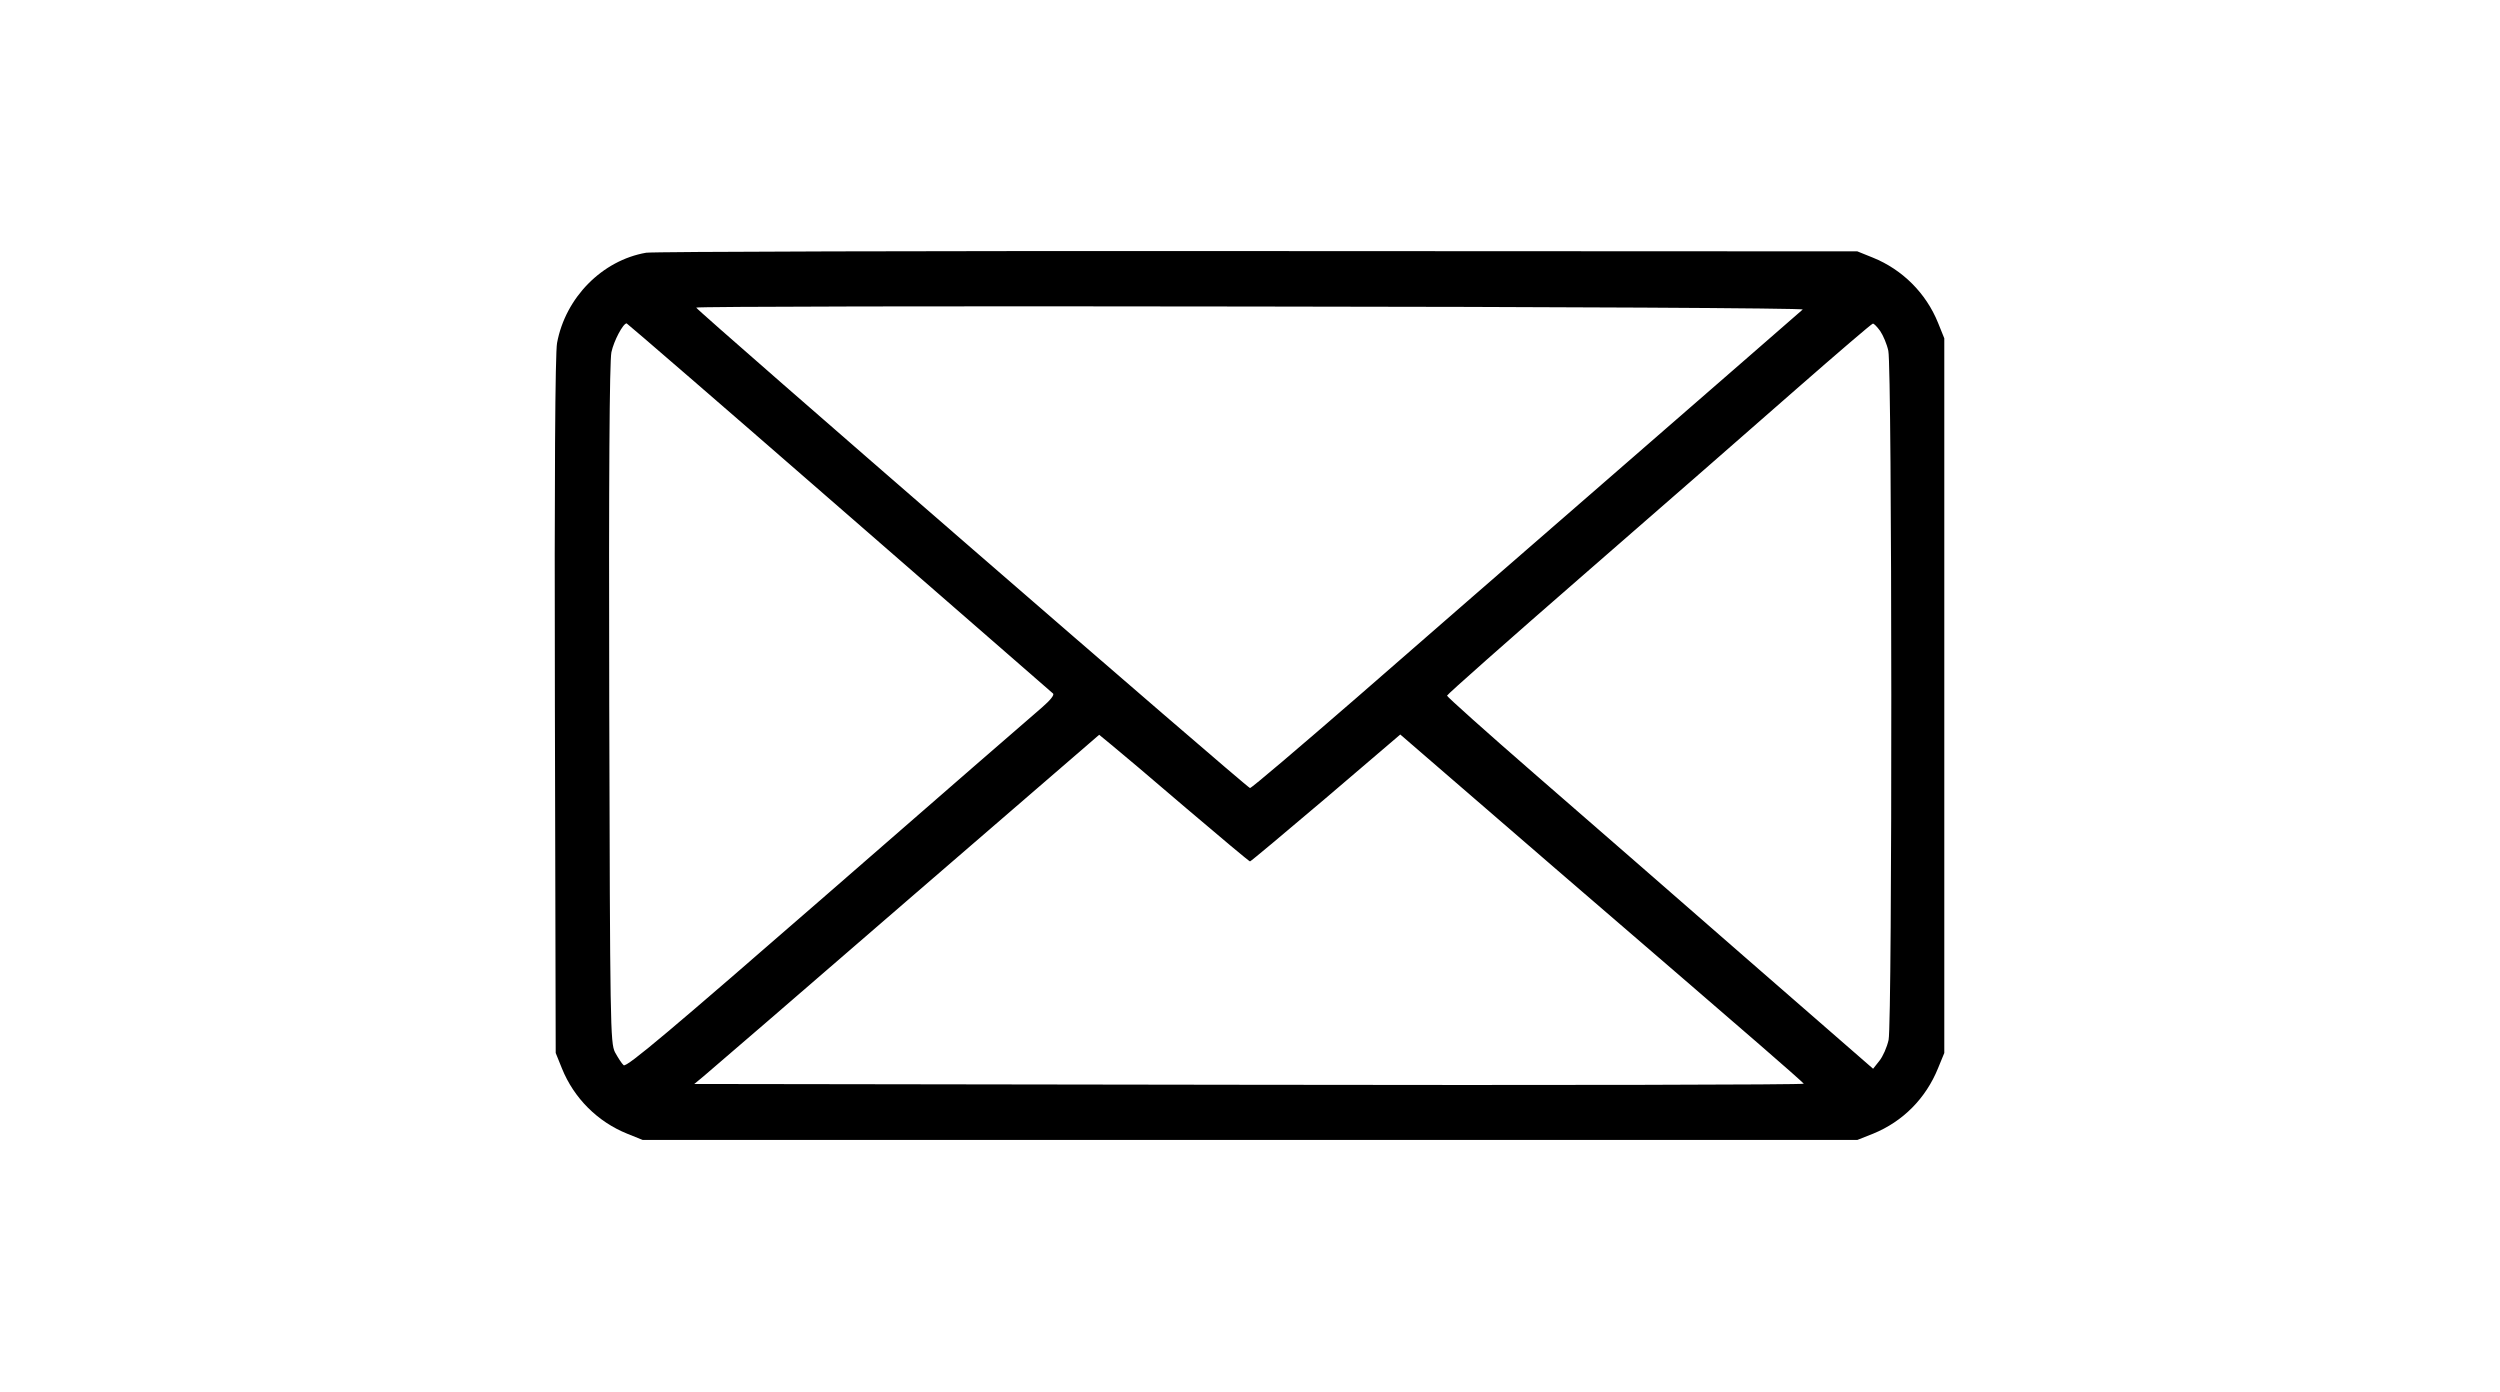
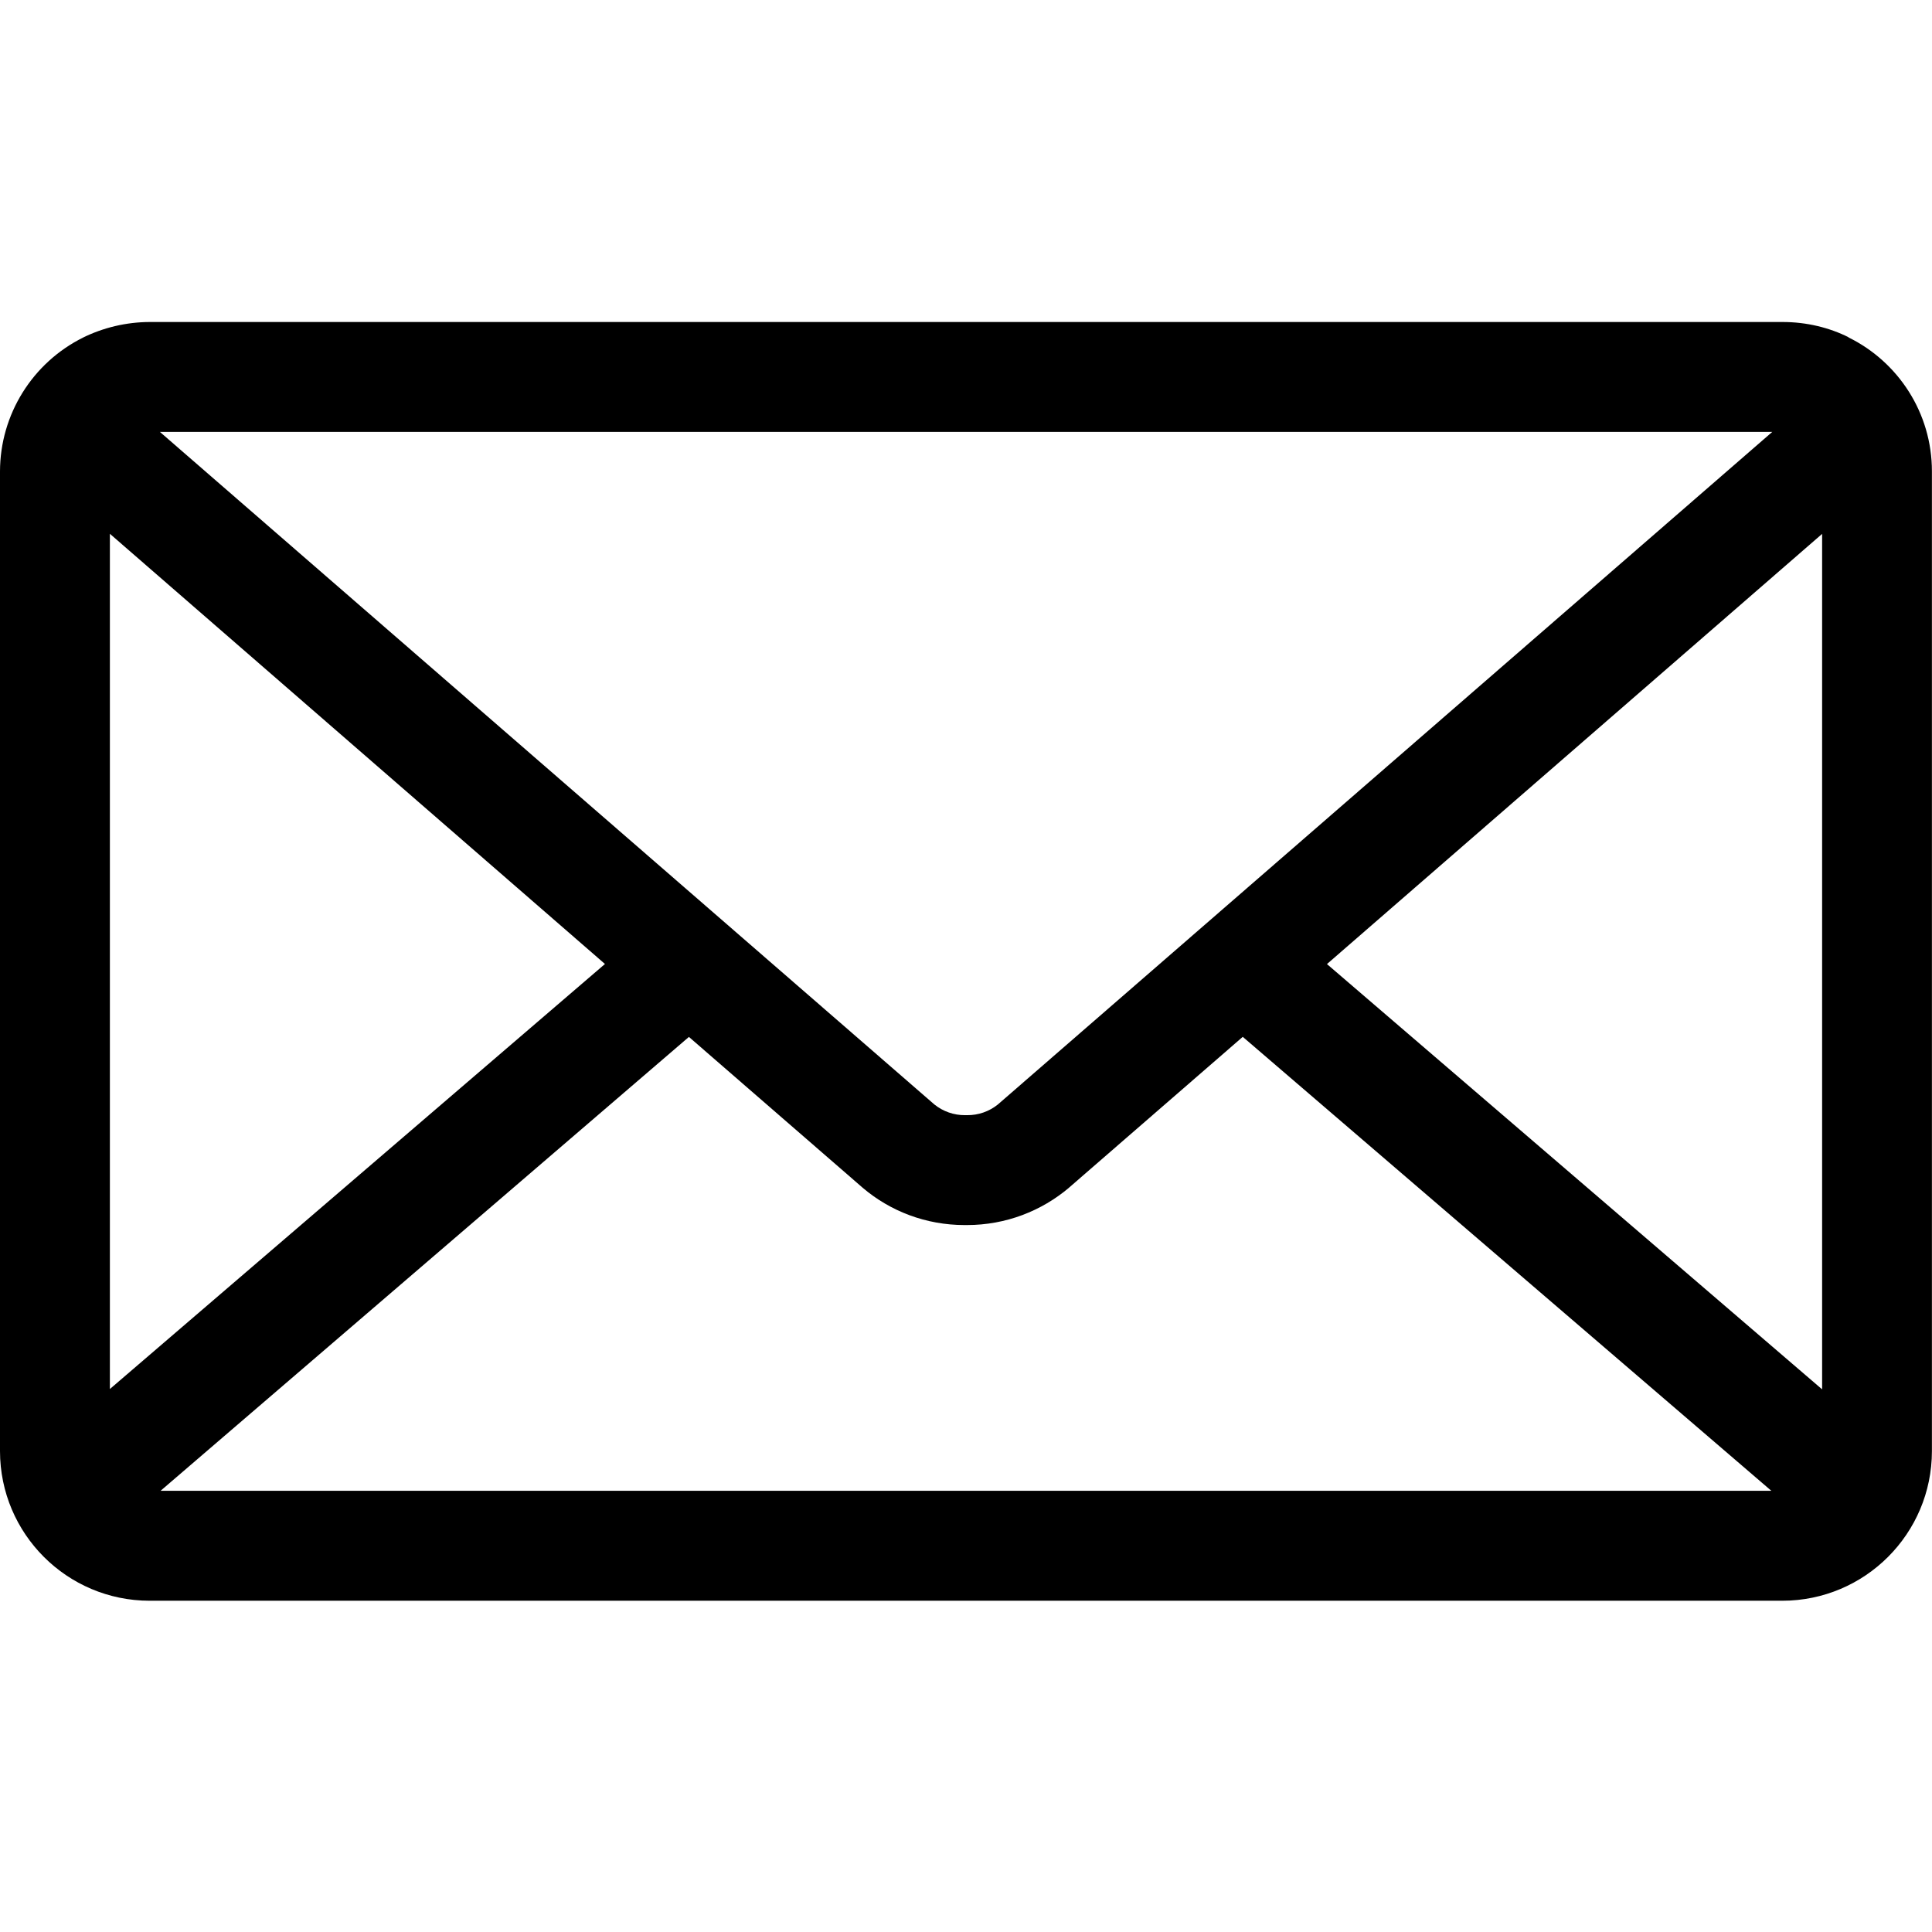
- <svg xmlns="http://www.w3.org/2000/svg" version="1.0" width="920pt" height="512pt" viewBox="0 0 920 512" preserveAspectRatio="xMidYMid meet">
-   <g transform="translate(0,512) scale(0.1,-0.1)" fill="#000000" stroke="none">
-     <path d="M2378 4190 c-162 -28 -297 -165 -328 -332 -7 -36 -10 -497 -8 -1334 l3 -1279 23 -57 c44 -109 131 -196 240 -240 l57 -23 2235 0 2235 0 58 23 c110 45 194 130 239 241 l23 56 0 1315 0 1315 -23 57 c-44 109 -131 196 -240 240 l-57 23 -2205 1 c-1213 1 -2226 -2 -2252 -6z m4256 -209 c-13 -12 -263 -229 -794 -691 -256 -222 -637 -554 -847 -737 -211 -183 -387 -333 -393 -333 -10 0 -2033 1755 -2038 1768 -1 4 917 6 2040 4 1136 -1 2038 -6 2032 -11z m-3547 -727 c428 -372 782 -681 788 -686 6 -5 -9 -24 -40 -51 -27 -23 -382 -331 -788 -685 -577 -502 -741 -641 -752 -632 -7 6 -21 28 -32 48 -17 35 -18 96 -21 1282 -2 835 1 1261 8 1294 9 42 43 106 56 106 2 0 354 -304 781 -676z m3832 648 c11 -16 25 -49 30 -73 14 -61 15 -2471 1 -2536 -6 -27 -21 -61 -34 -77 l-23 -29 -464 404 c-255 223 -608 530 -784 683 -176 153 -320 282 -320 286 0 4 227 205 504 446 278 242 629 548 780 681 152 133 279 242 283 242 4 1 16 -12 27 -27z m-2554 -1756 c127 -108 232 -196 235 -196 3 0 128 105 279 233 l274 234 581 -502 c320 -275 653 -563 741 -639 88 -76 161 -141 163 -144 1 -4 -917 -6 -2040 -4 l-2043 3 35 29 c19 16 355 305 745 643 l710 613 45 -37 c25 -20 149 -125 275 -233z" />
-   </g>
+ <svg xmlns="http://www.w3.org/2000/svg" width="48" height="48" viewBox="0 0 24 24">
+   <path d="m16.484 11.976 6.151-5.344v10.627zm-7.926.905 2.16 1.875c.339.288.781.462 1.264.462h.017-.001.014c.484 0 .926-.175 1.269-.465l-.003.002 2.16-1.875 6.566 5.639H1.995zM1.986 5.365h20.03l-9.621 8.356a.6.6 0 0 1-.38.132h-.014.001-.014a.6.6 0 0 1-.381-.133l.001.001zm-.621 1.266 6.15 5.344-6.15 5.28zm21.6-2.441c-.24-.12-.522-.19-.821-.19H1.859a1.9 1.9 0 0 0-.835.197l.011-.005A1.86 1.86 0 0 0 0 5.855v12.172a1.86 1.86 0 0 0 1.858 1.858h20.283a1.86 1.86 0 0 0 1.858-1.858V5.855c0-.727-.419-1.357-1.029-1.66l-.011-.005z" />
</svg>
